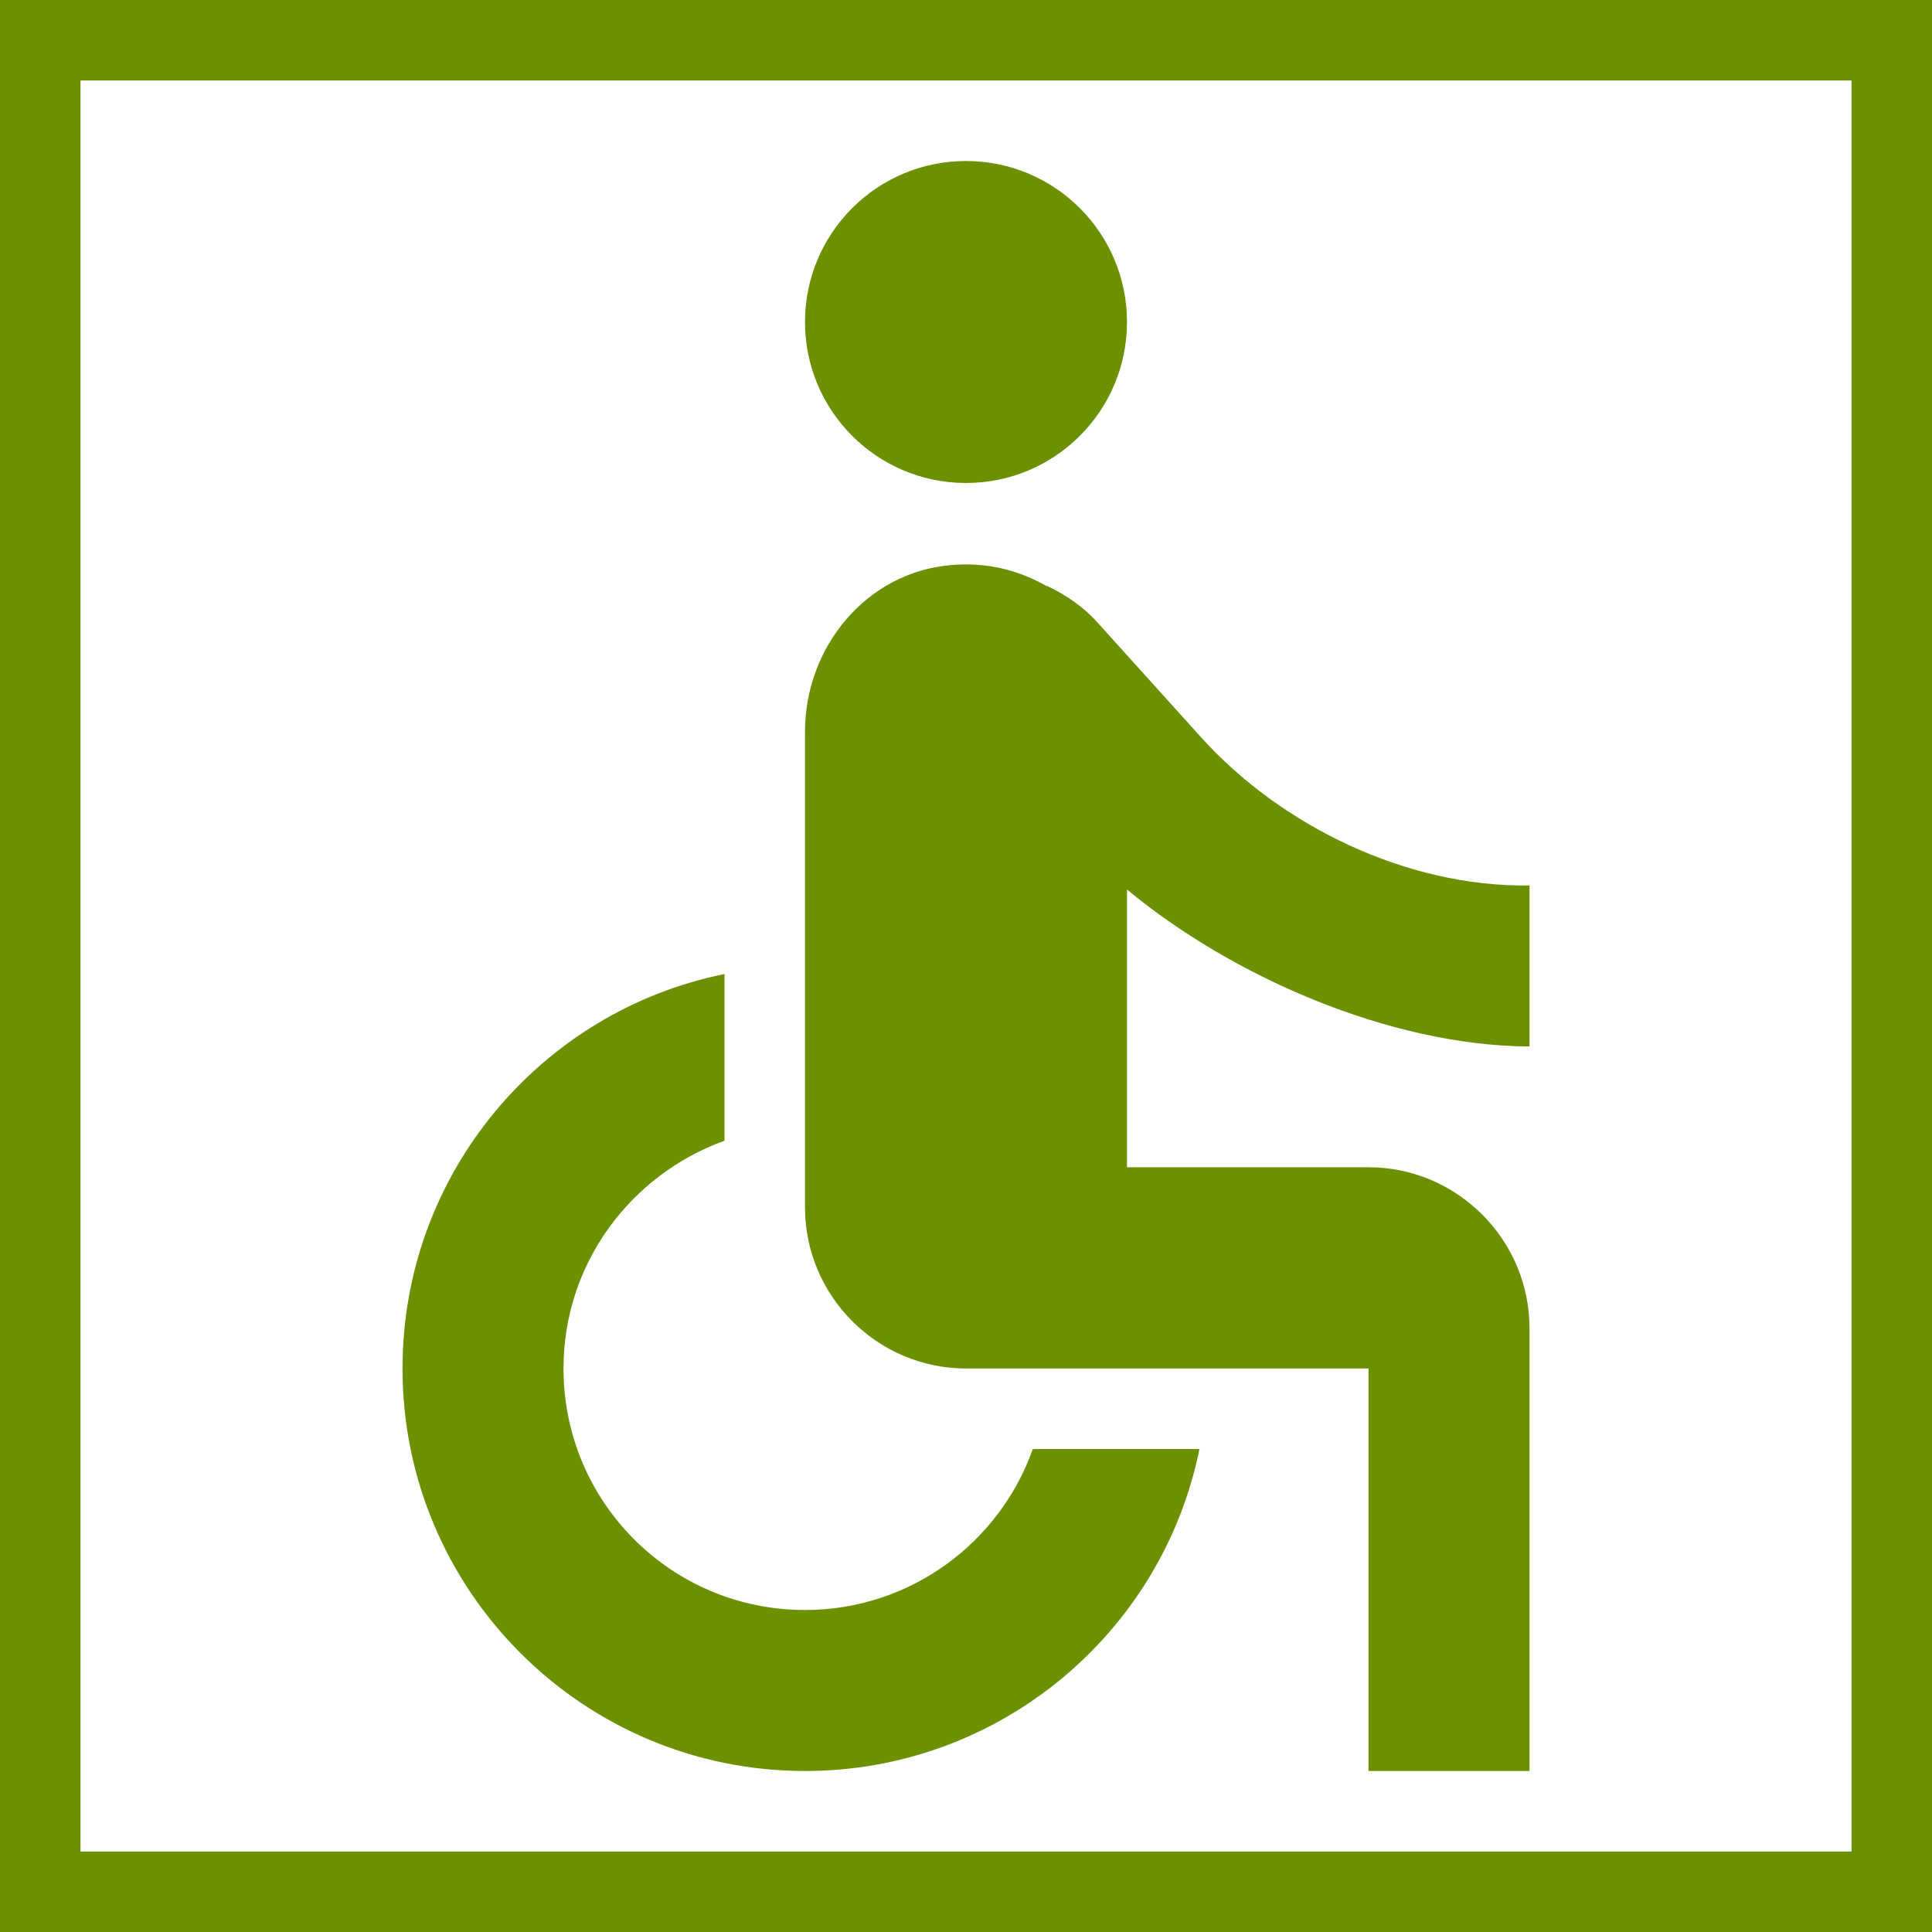
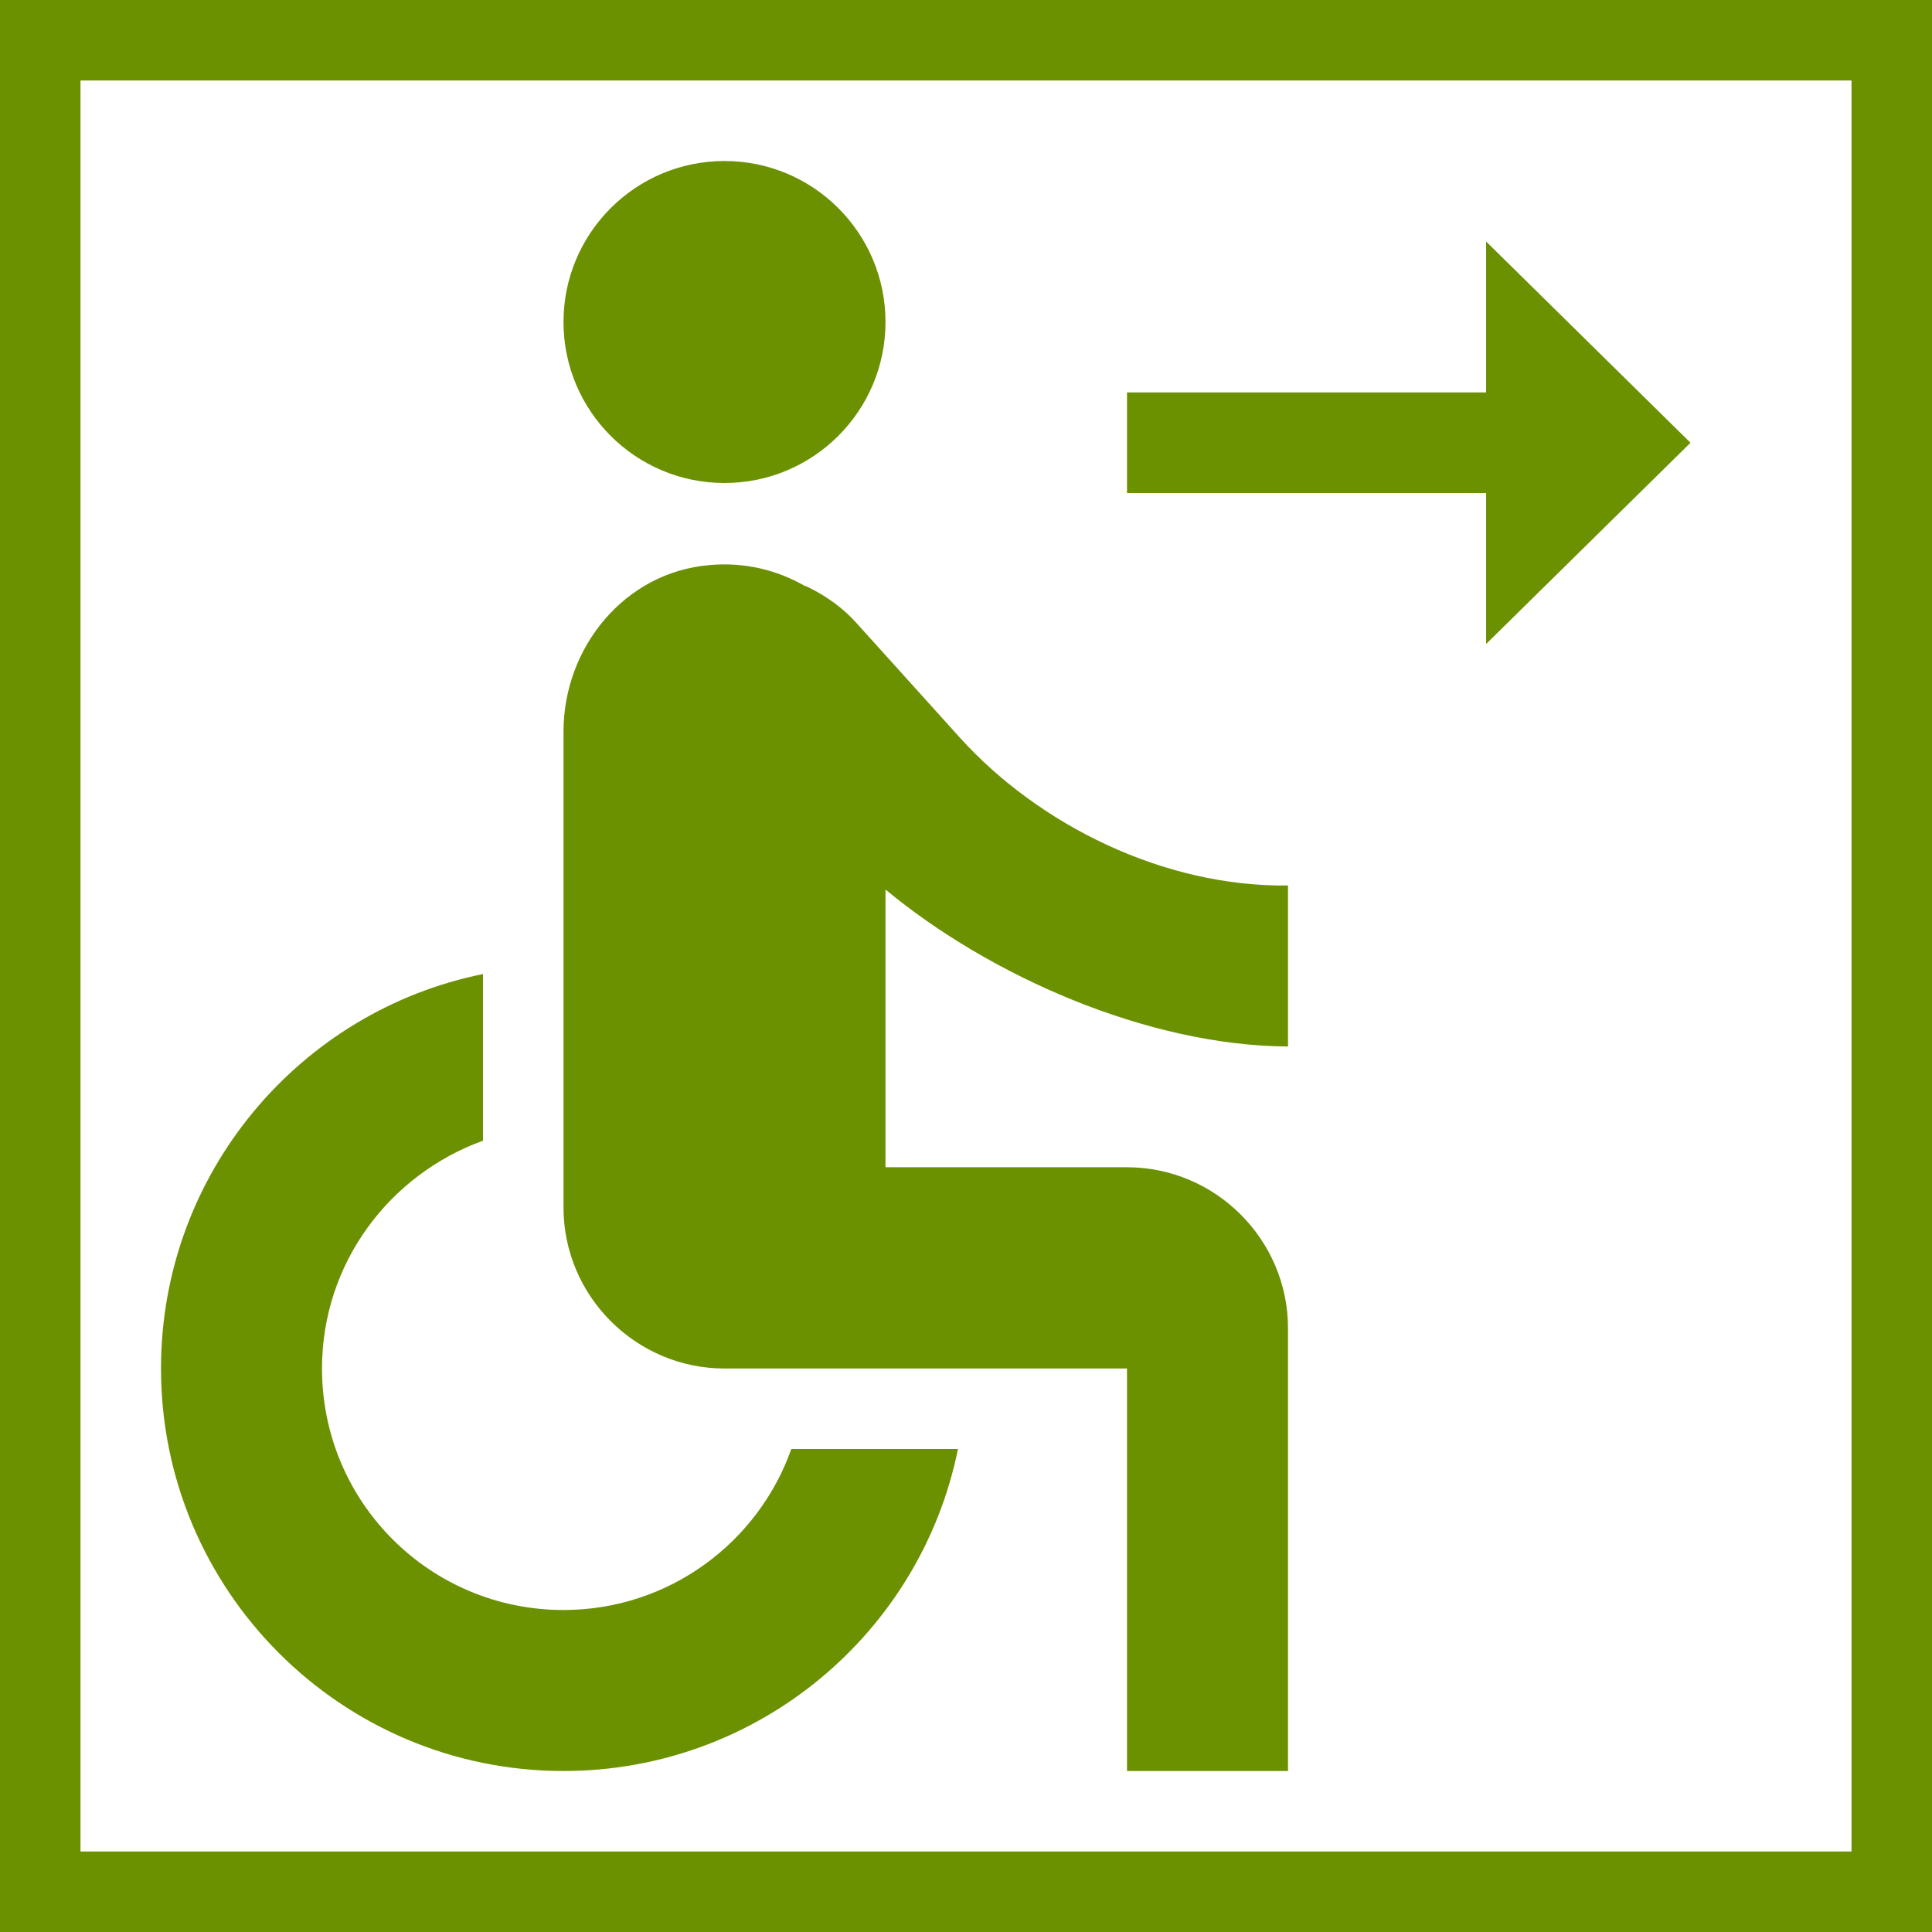
<svg xmlns="http://www.w3.org/2000/svg" xmlns:xlink="http://www.w3.org/1999/xlink" width="24px" height="24px" viewBox="0 0 24 24" version="1.1">
  <defs>
    <polygon id="path-1" points="0 0 24 0 24 24 0 24" />
    <mask id="mask-2" maskContentUnits="userSpaceOnUse" maskUnits="objectBoundingBox" x="0" y="0" width="24" height="24" fill="white">
      <use xlink:href="#path-1" />
    </mask>
  </defs>
  <g id="Style-guide" stroke="none" stroke-width="1" fill="none" fill-rule="evenodd">
-     <g id="Icons" transform="translate(-68, -1262)">
-       <g id="logo_accesibilidad_accesible" transform="translate(68, 1262)">
+     <g id="Icons" transform="translate(-308, -1262)">
+       <g id="logo_accesibilidad-acceso_accesible" transform="translate(308, 1262)">
        <g id="Group">
          <use id="Shape" stroke="#6B9101" mask="url(#mask-2)" stroke-width="2" fill="#FFFFFF" xlink:href="#path-1" />
-           <circle id="Oval" fill="#6B9101" cx="12" cy="4" r="2" />
-           <path d="M19,13 L19,11 C17.46,11.02 15.91,10.25 14.93,9.17 L13.64,7.74 C13.47,7.55 13.26,7.4 13.03,7.29 C13.02,7.29 13.02,7.28 13.01,7.28 L13,7.28 C12.65,7.08 12.25,6.98 11.81,7.02 C10.76,7.11 10,8.04 10,9.09 L10,15 C10,16.1 10.9,17 12,17 L17,17 L17,22 L19,22 L19,16.5 C19,15.4 18.1,14.5 17,14.5 L14,14.5 L14,11.05 C15.29,12.12 17.25,12.99 19,13 L19,13 Z M12.83,18 C12.42,19.16 11.31,20 10,20 C8.34,20 7,18.66 7,17 C7,15.69 7.84,14.59 9,14.17 L9,12.1 C6.72,12.56 5,14.58 5,17 C5,19.76 7.24,22 10,22 C12.42,22 14.44,20.28 14.9,18 L12.83,18 L12.83,18 Z" id="Shape" fill="#6B9101" />
+           <circle id="Oval" fill="#6B9101" cx="9" cy="4" r="2" />
+           <path d="M16,13 L16,11 C14.46,11.02 12.91,10.25 11.93,9.17 L10.64,7.74 C10.47,7.55 10.26,7.4 10.03,7.29 C10.02,7.29 10.02,7.28 10.01,7.28 L10,7.28 C9.65,7.08 9.25,6.98 8.81,7.02 C7.76,7.11 7,8.04 7,9.09 L7,15 C7,16.1 7.9,17 9,17 L14,17 L14,22 L16,22 L16,16.5 C16,15.4 15.1,14.5 14,14.5 L11,14.5 L11,11.05 C12.29,12.12 14.25,12.99 16,13 L16,13 Z M9.83,18 C9.42,19.16 8.31,20 7,20 C5.34,20 4,18.66 4,17 C4,15.69 4.84,14.59 6,14.17 L6,12.1 C3.72,12.56 2,14.58 2,17 C2,19.76 4.24,22 7,22 C9.42,22 11.44,20.28 11.9,18 L9.83,18 L9.83,18 Z" id="Shape" fill="#6B9101" />
        </g>
+         <polygon id="Path" fill="#6B9101" points="18.461 4.875 14 4.875 14 6.125 18.461 6.125 18.461 8 21 5.5 18.461 3" />
      </g>
    </g>
  </g>
</svg>
